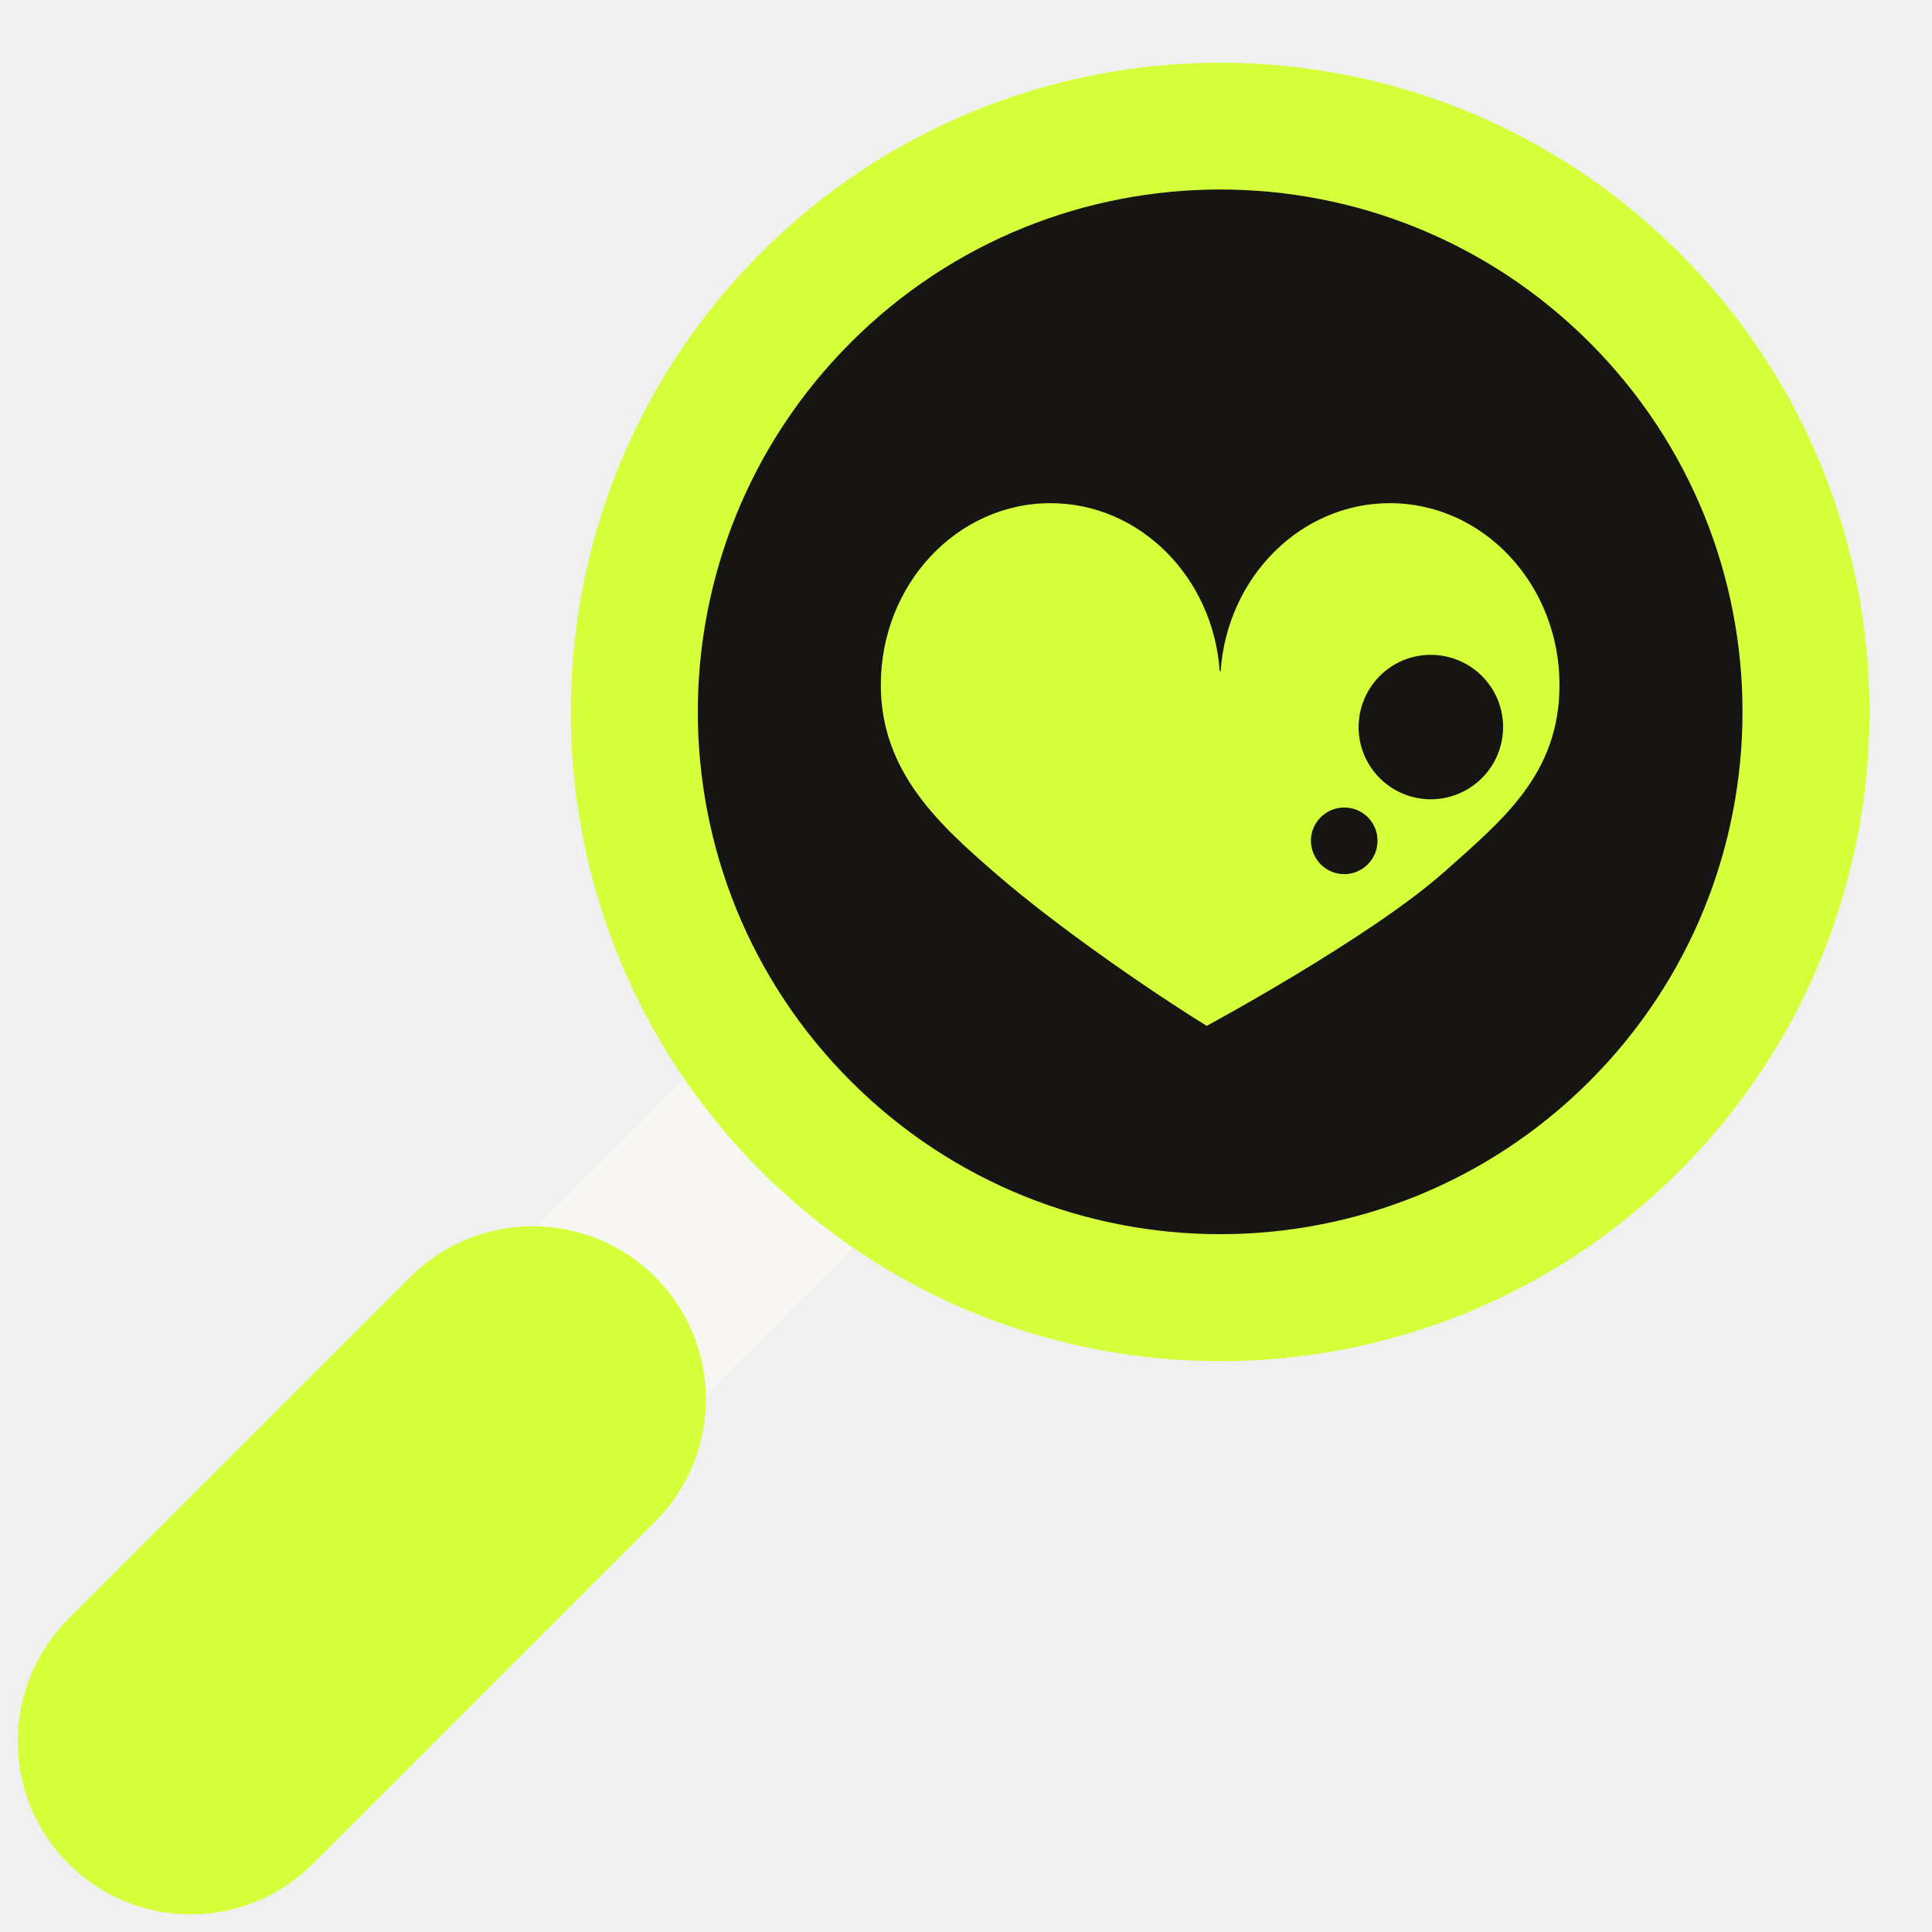
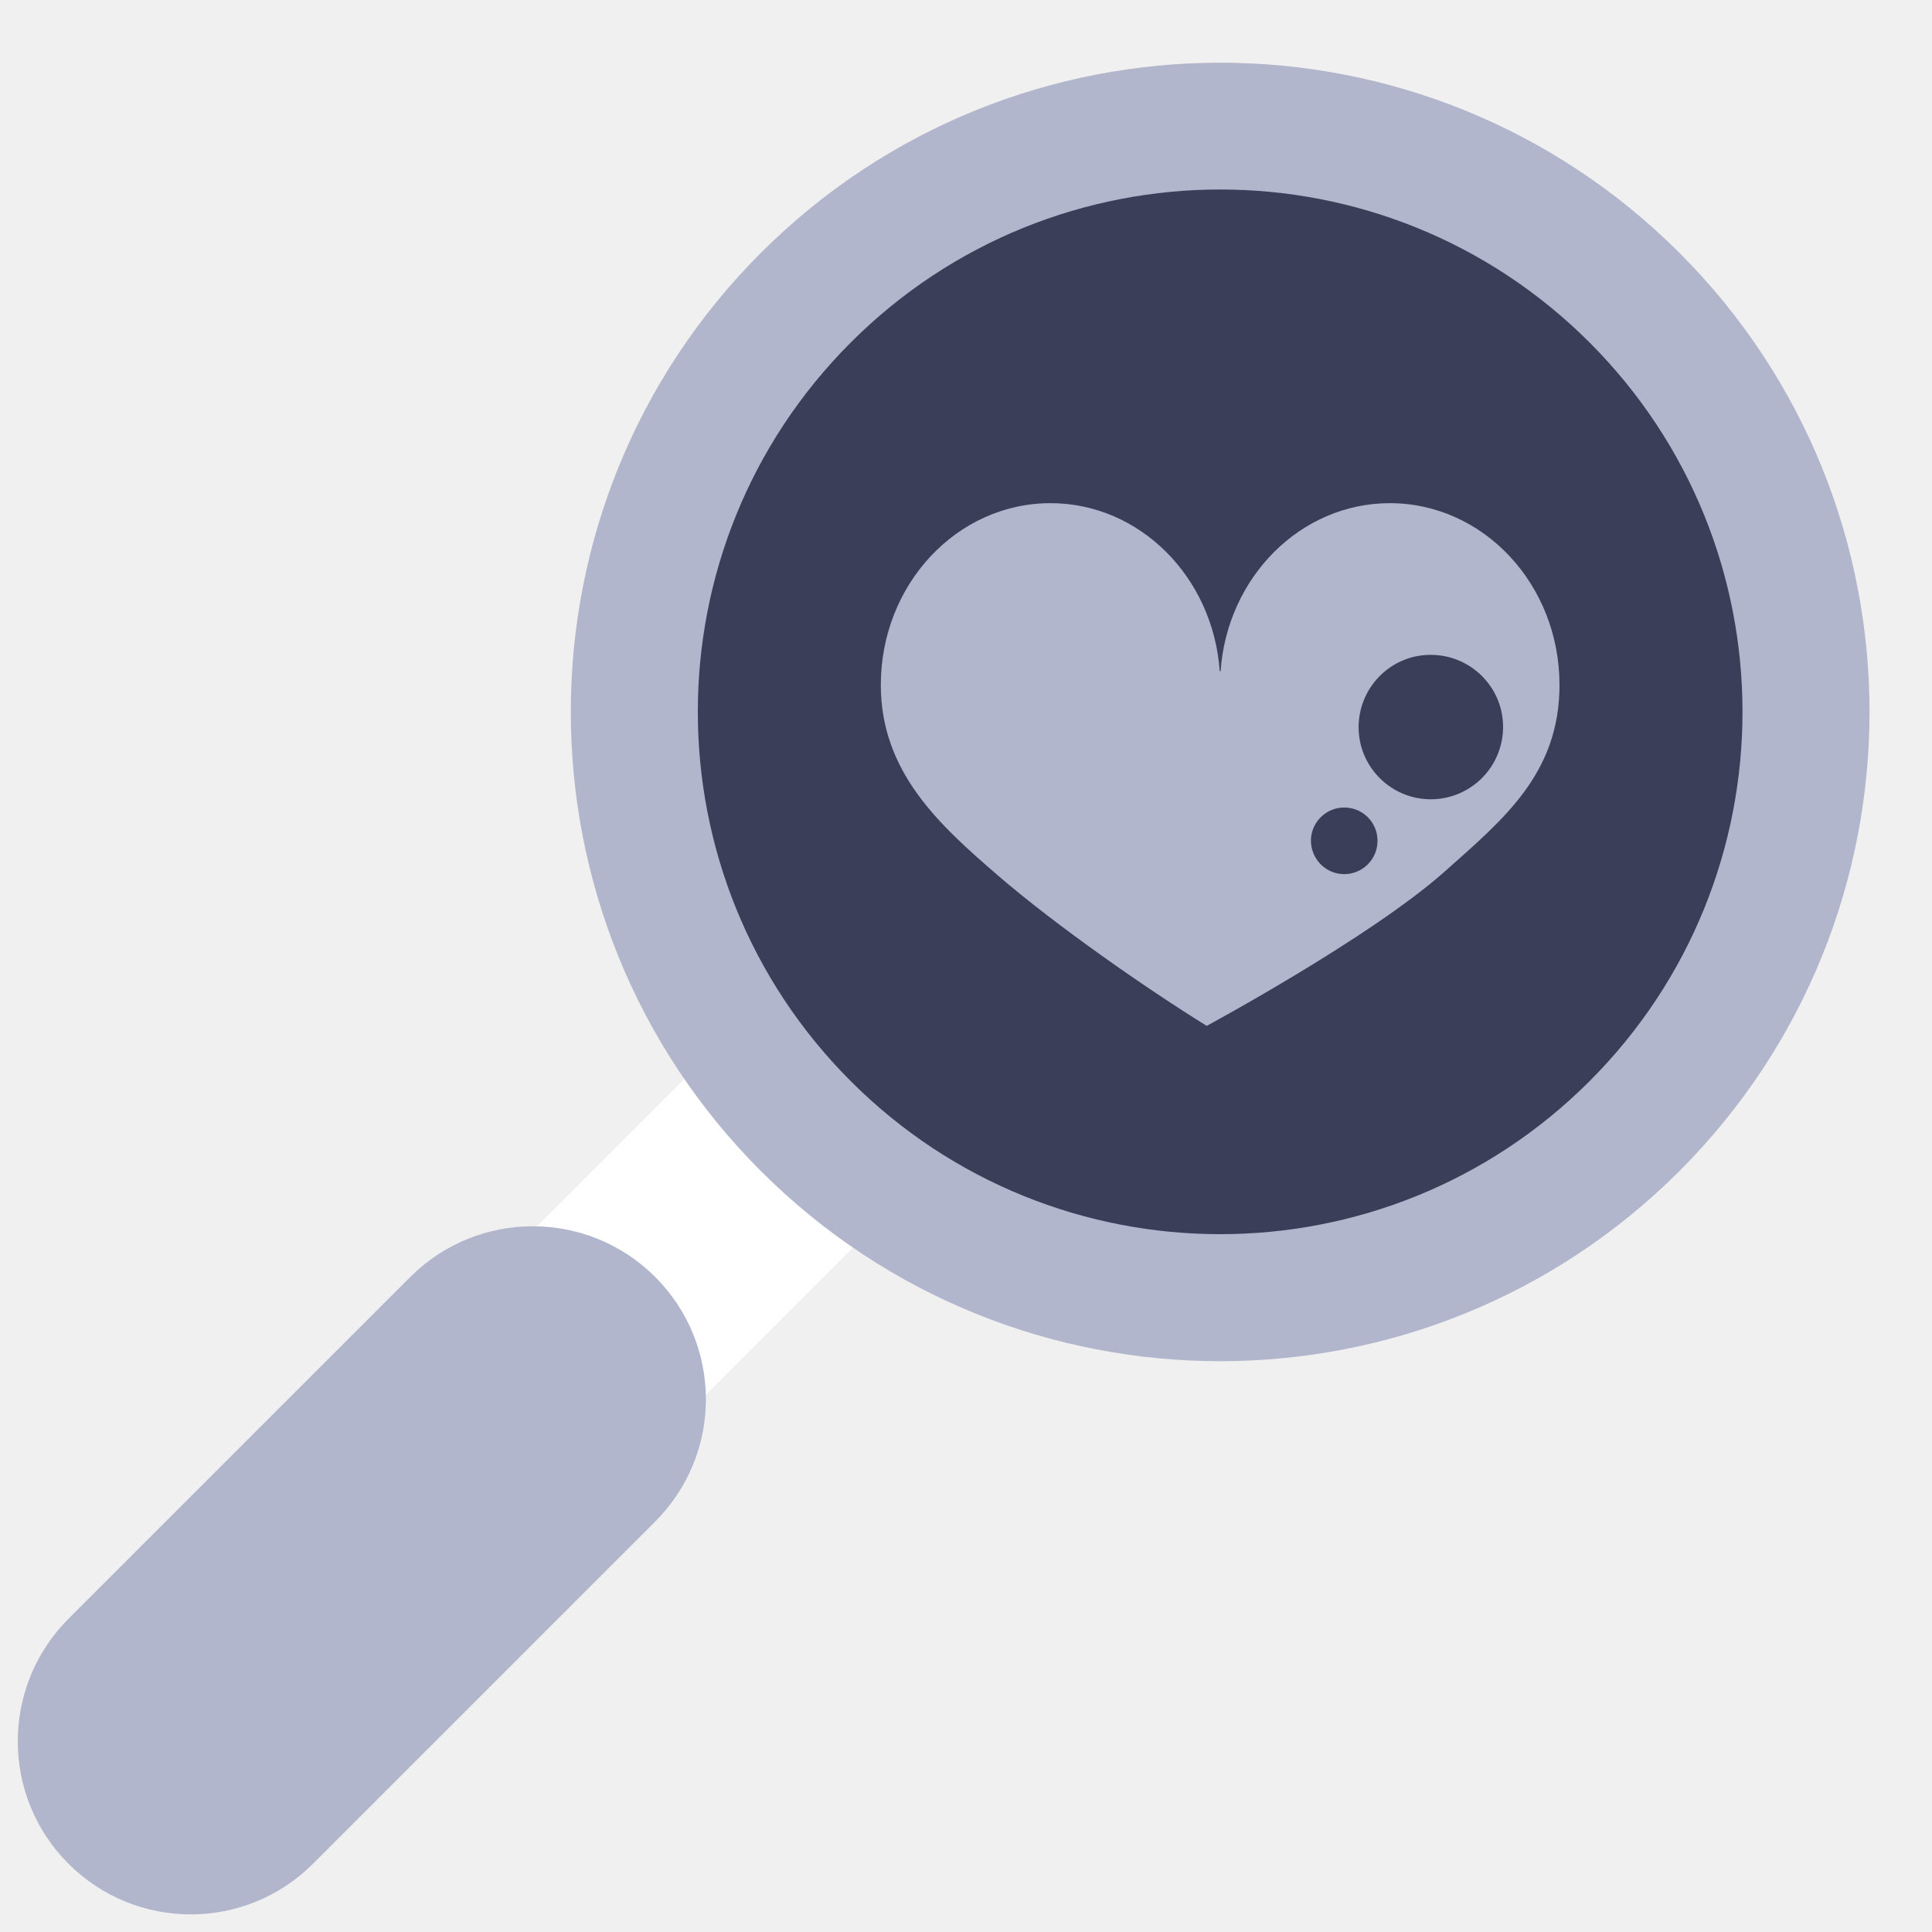
<svg xmlns="http://www.w3.org/2000/svg" width="480" zoomAndPan="magnify" viewBox="0 0 360 360" height="480" preserveAspectRatio="xMidYMid meet" version="1.0">
-   <path fill="#F7F6F2" d="M 35.766 292.805 L 173.406 155.156 L 204.828 186.578 L 67.188 324.227 Z M 35.766 292.805 " fill-opacity="1" fill-rule="nonzero" />
-   <path fill="#D4FF3A" d="M 312.934 218.215 C 265.656 265.449 189.062 265.449 141.785 218.215 C 94.551 170.98 94.551 94.344 141.785 47.109 C 189.062 -0.125 265.656 -0.125 312.934 47.109 C 360.168 94.344 360.168 170.938 312.934 218.215 Z M 312.934 218.215 " fill-opacity="1" fill-rule="nonzero" />
-   <path fill="#161513" d="M 296.188 201.465 C 258.18 239.473 196.539 239.473 158.535 201.465 C 120.527 163.461 120.527 101.82 158.535 63.812 C 196.539 25.809 258.18 25.809 296.188 63.812 C 334.191 101.82 334.191 163.461 296.188 201.465 Z M 296.188 201.465 " fill-opacity="1" fill-rule="nonzero" />
-   <path fill="#D4FF3A" d="M 58.344 347.262 C 45.73 359.875 25.352 359.875 12.738 347.262 C 0.168 334.691 0.168 314.27 12.738 301.656 L 76.469 237.926 C 89.082 225.355 109.461 225.355 122.074 237.926 C 134.688 250.539 134.688 270.918 122.074 283.531 Z M 58.344 347.262 " fill-opacity="1" fill-rule="nonzero" />
-   <path fill="#D4FF3A" d="M 290.59 127.629 C 290.59 108.918 276.43 93.758 258.973 93.758 C 242.312 93.758 228.652 107.582 227.441 125.082 L 227.359 125.039 L 227.277 125.082 C 226.066 107.582 212.41 93.758 195.746 93.758 C 178.289 93.758 164.129 108.918 164.129 127.629 C 164.129 143.875 175.07 153.73 185.848 163.043 C 196.664 172.398 213.703 184.262 224.855 191.152 C 224.855 191.152 255.215 174.781 269.082 162.5 C 279.941 152.812 290.59 144.293 290.59 127.629 Z M 290.59 127.629 " fill-opacity="1" fill-rule="nonzero" />
-   <path fill="#161513" d="M 280.066 135.98 C 279.773 143.414 273.551 149.18 266.117 148.93 C 258.684 148.637 252.879 142.414 253.168 134.98 C 253.461 127.547 259.684 121.738 267.117 122.031 C 274.551 122.324 280.355 128.547 280.066 135.98 Z M 280.066 135.98 " fill-opacity="1" fill-rule="nonzero" />
-   <path fill="#161513" d="M 256.676 156.906 C 256.551 160.328 253.672 163.004 250.246 162.879 C 246.82 162.75 244.191 159.871 244.273 156.445 C 244.398 153.02 247.281 150.348 250.707 150.473 C 254.172 150.598 256.805 153.48 256.676 156.906 Z M 256.676 156.906 " fill-opacity="1" fill-rule="nonzero" />
+   <path fill="#FFFFFF" d="M 35.766 292.805 L 173.406 155.156 L 204.828 186.578 L 67.188 324.227 Z M 35.766 292.805 " fill-opacity="1" fill-rule="nonzero" />
+   <path fill="#B2B6CC" d="M 312.934 218.215 C 265.656 265.449 189.062 265.449 141.785 218.215 C 94.551 170.98 94.551 94.344 141.785 47.109 C 189.062 -0.125 265.656 -0.125 312.934 47.109 C 360.168 94.344 360.168 170.938 312.934 218.215 Z M 312.934 218.215 " fill-opacity="1" fill-rule="nonzero" />
+   <path fill="#3B3E58" d="M 296.188 201.465 C 258.18 239.473 196.539 239.473 158.535 201.465 C 120.527 163.461 120.527 101.82 158.535 63.812 C 196.539 25.809 258.18 25.809 296.188 63.812 C 334.191 101.82 334.191 163.461 296.188 201.465 Z M 296.188 201.465 " fill-opacity="1" fill-rule="nonzero" />
+   <path fill="#B2B6CC" d="M 58.344 347.262 C 45.73 359.875 25.352 359.875 12.738 347.262 C 0.168 334.691 0.168 314.27 12.738 301.656 L 76.469 237.926 C 89.082 225.355 109.461 225.355 122.074 237.926 C 134.688 250.539 134.688 270.918 122.074 283.531 Z M 58.344 347.262 " fill-opacity="1" fill-rule="nonzero" />
+   <path fill="#B2B6CC" d="M 290.59 127.629 C 290.59 108.918 276.43 93.758 258.973 93.758 C 242.312 93.758 228.652 107.582 227.441 125.082 L 227.359 125.039 L 227.277 125.082 C 226.066 107.582 212.41 93.758 195.746 93.758 C 178.289 93.758 164.129 108.918 164.129 127.629 C 164.129 143.875 175.07 153.73 185.848 163.043 C 196.664 172.398 213.703 184.262 224.855 191.152 C 224.855 191.152 255.215 174.781 269.082 162.5 C 279.941 152.812 290.59 144.293 290.59 127.629 Z M 290.59 127.629 " fill-opacity="1" fill-rule="nonzero" />
+   <path fill="#3B3E58" d="M 280.066 135.98 C 279.773 143.414 273.551 149.18 266.117 148.93 C 258.684 148.637 252.879 142.414 253.168 134.98 C 253.461 127.547 259.684 121.738 267.117 122.031 C 274.551 122.324 280.355 128.547 280.066 135.98 Z M 280.066 135.98 " fill-opacity="1" fill-rule="nonzero" />
+   <path fill="#3B3E58" d="M 256.676 156.906 C 256.551 160.328 253.672 163.004 250.246 162.879 C 246.82 162.75 244.191 159.871 244.273 156.445 C 244.398 153.02 247.281 150.348 250.707 150.473 C 254.172 150.598 256.805 153.48 256.676 156.906 Z M 256.676 156.906 " fill-opacity="1" fill-rule="nonzero" />
</svg>
